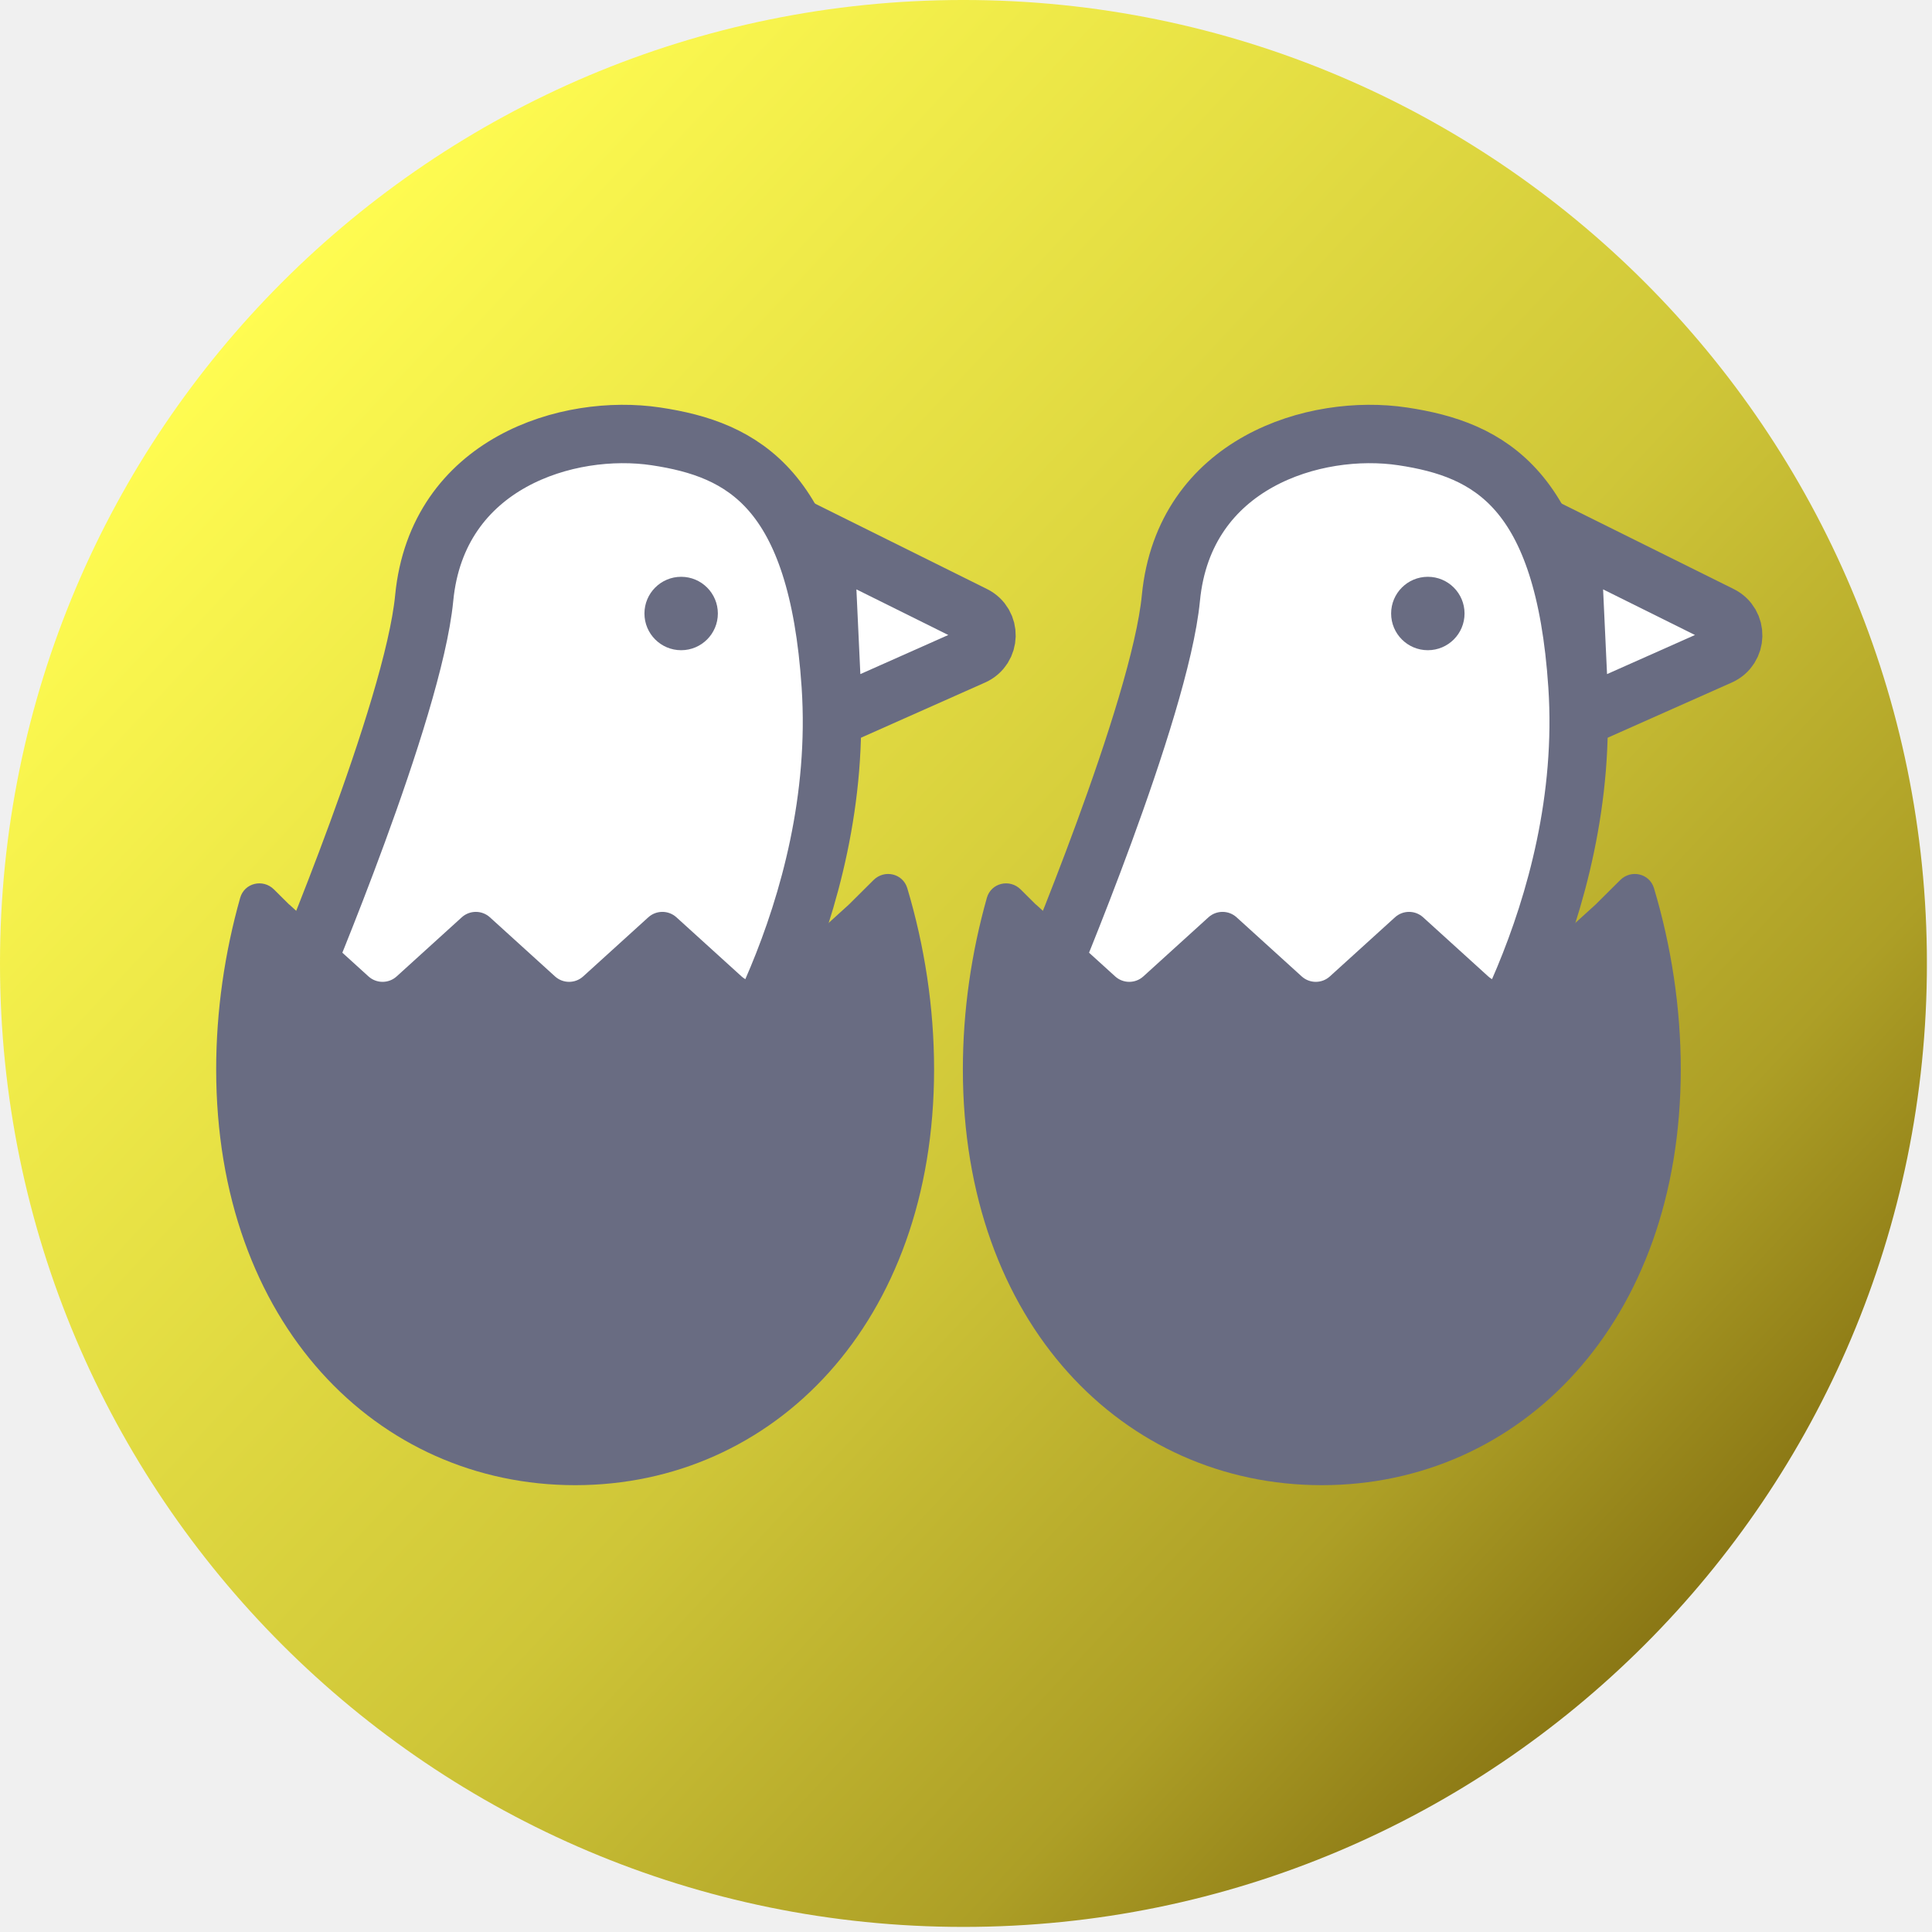
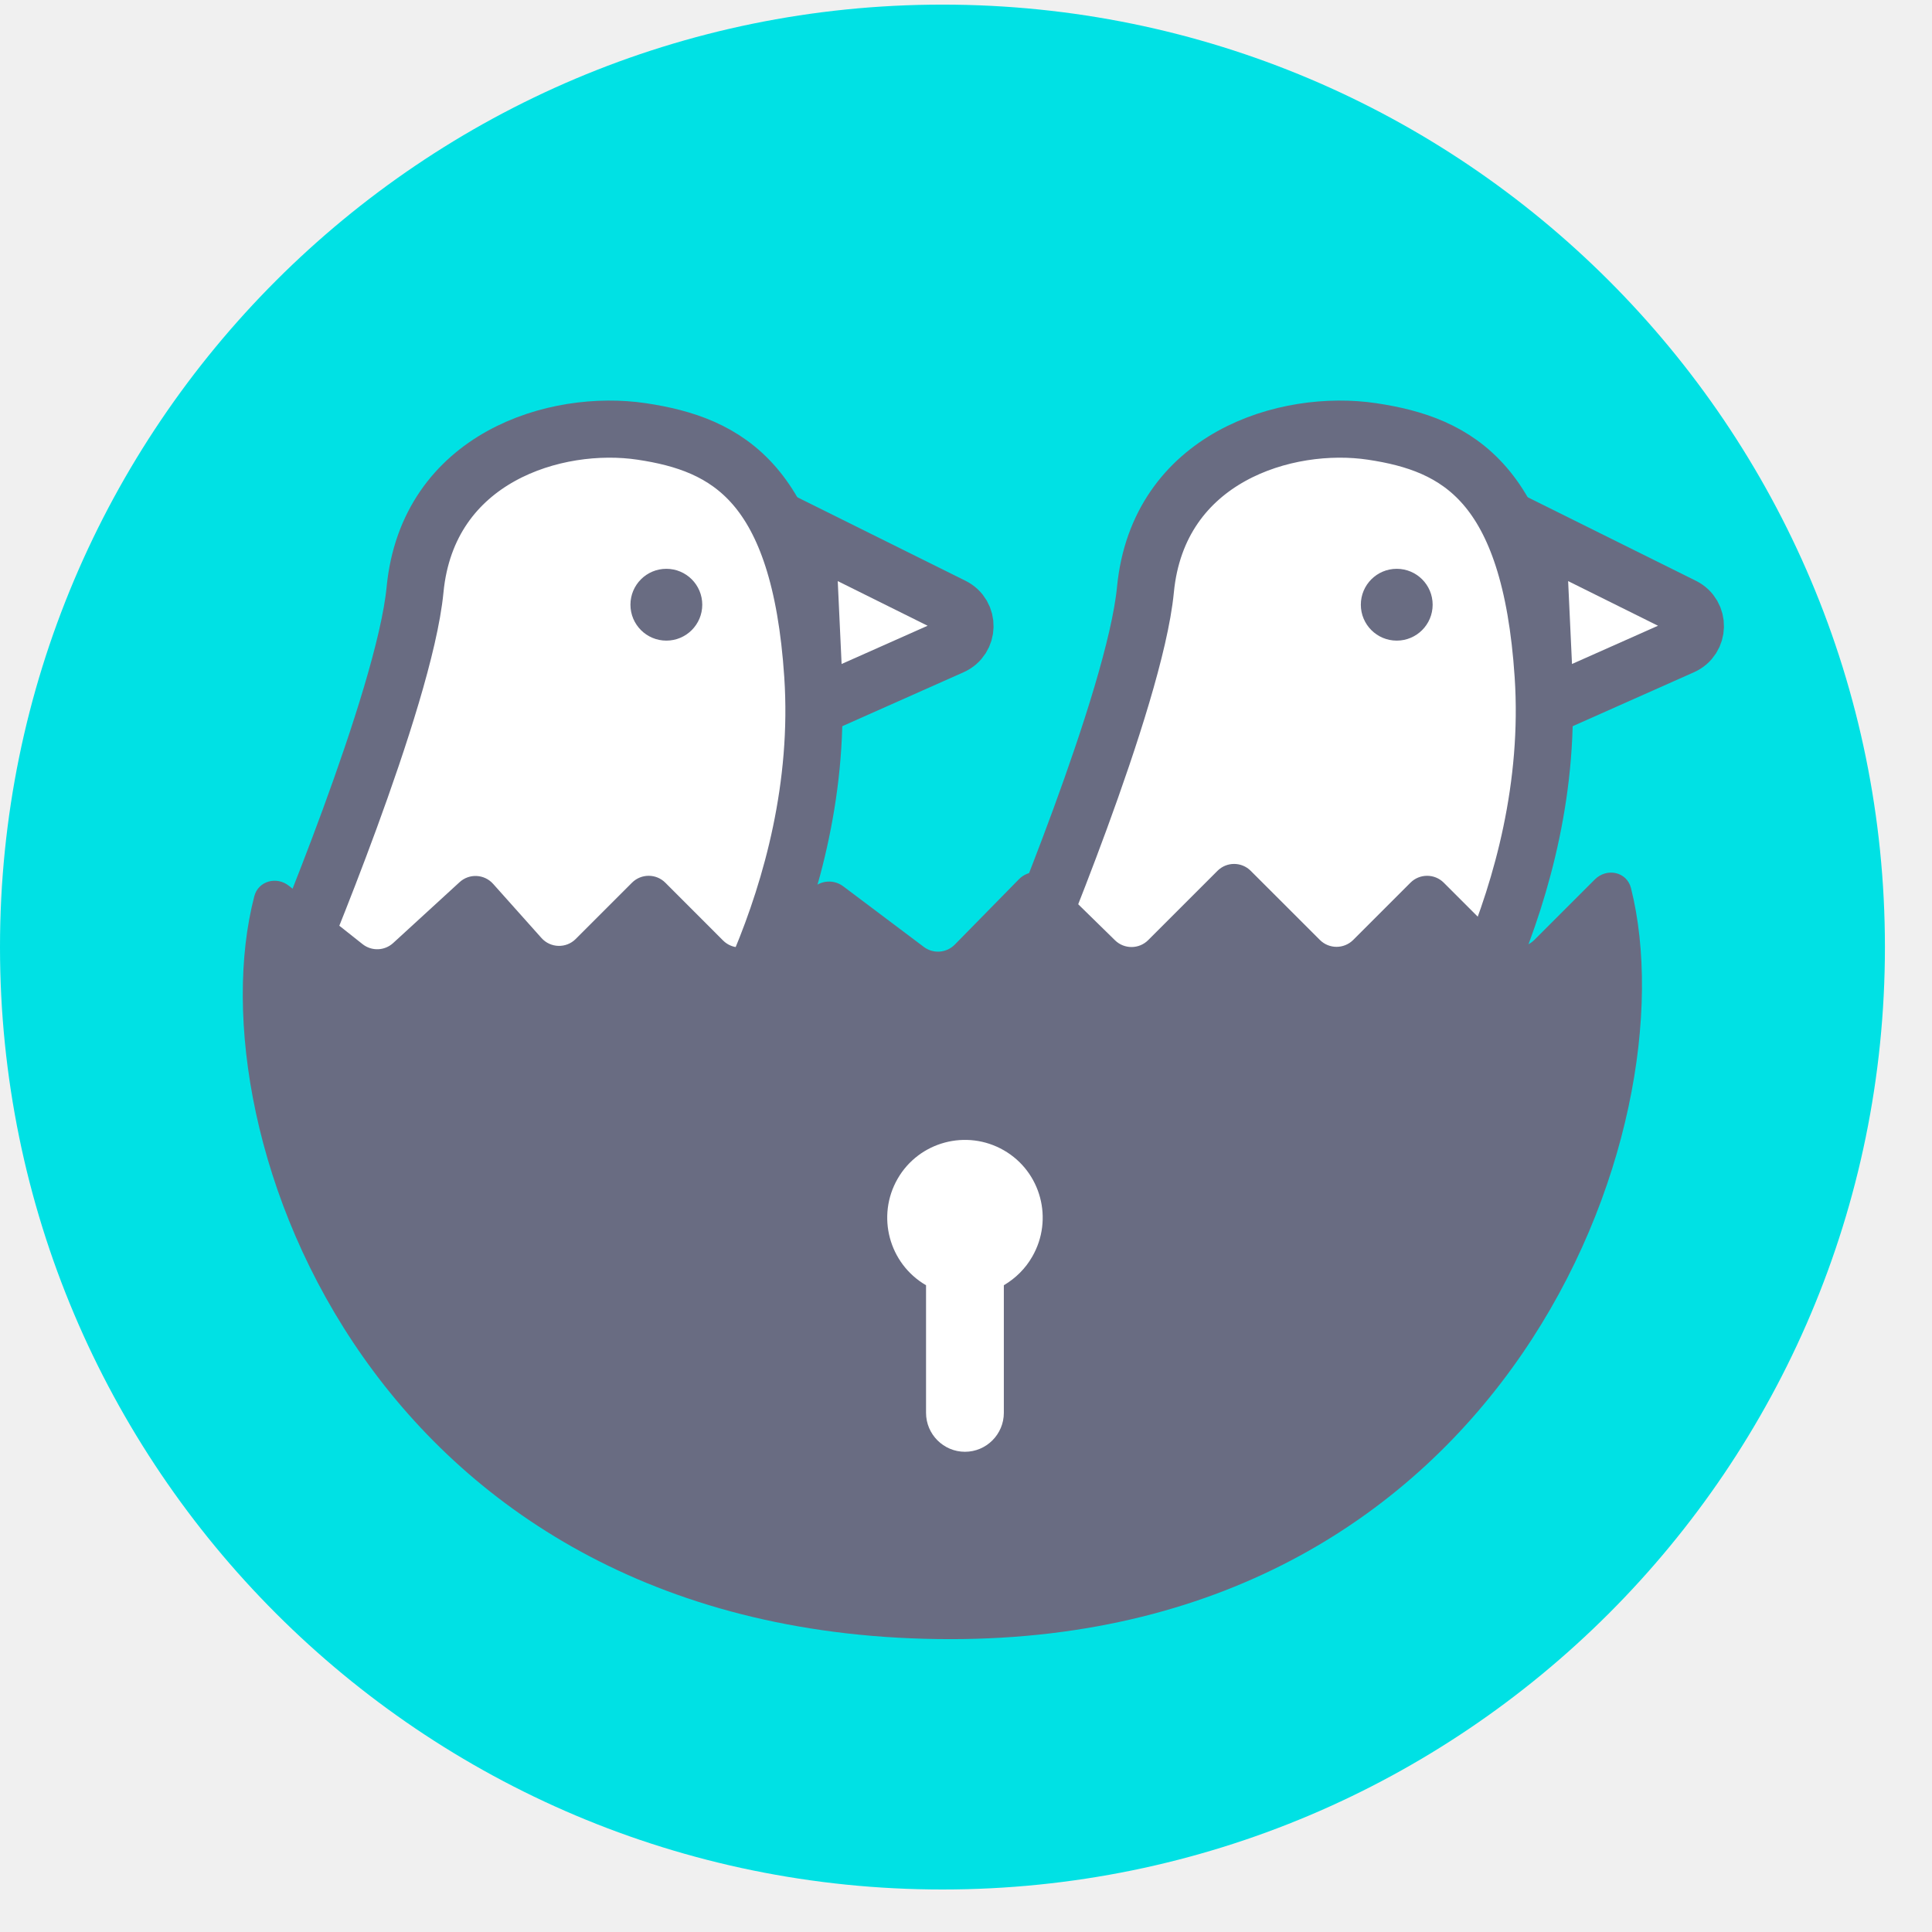
- <svg xmlns="http://www.w3.org/2000/svg" width="217" height="217" viewBox="0 0 217 217" fill="none">
-   <g clip-path="url(#clip0_3444_103339)">
-     <path d="M108.215 216.429C167.98 216.429 216.429 167.98 216.429 108.214C216.429 48.449 167.98 -0.001 108.215 -0.001C48.449 -0.001 0 48.449 0 108.214C0 167.98 48.449 216.429 108.215 216.429Z" fill="url(#paint0_linear_3444_103339)" />
-     <path fill-rule="evenodd" clip-rule="evenodd" d="M92.656 60.782L109.4 69.095C111.317 70.046 111.259 72.802 109.302 73.669L93.582 80.66L92.656 60.782Z" fill="white" stroke="#696C82" stroke-width="6.558" stroke-miterlimit="10" />
-     <path fill-rule="evenodd" clip-rule="evenodd" d="M33.57 110.266C33.57 110.266 46.417 79.889 47.645 67.181C49.117 51.958 63.849 47.54 73.671 49.012C83.49 50.484 91.84 54.905 93.311 77C95.011 102.496 80.055 123.647 80.055 123.647" fill="white" />
-     <path d="M33.57 110.266C33.57 110.266 46.417 79.889 47.645 67.181C49.117 51.958 63.849 47.54 73.671 49.012C83.49 50.484 91.84 54.905 93.311 77C95.011 102.496 80.055 123.647 80.055 123.647" stroke="#696C82" stroke-width="6.558" stroke-miterlimit="10" />
-     <path fill-rule="evenodd" clip-rule="evenodd" d="M32.493 101.596L41.386 109.668C42.286 110.484 43.656 110.484 44.553 109.668L51.862 103.033C52.761 102.217 54.132 102.217 55.028 103.033L62.337 109.668C63.236 110.484 64.607 110.484 65.503 109.668L72.813 103.033C73.712 102.217 75.082 102.217 75.979 103.033L83.288 109.668C84.187 110.484 85.558 110.484 86.454 109.668L95.348 101.596L98.115 98.846C99.341 97.629 101.408 98.103 101.905 99.757C103.845 106.245 104.915 113.158 104.915 120.101C104.915 148.615 86.865 166.813 64.598 166.813C42.332 166.813 24.281 148.615 24.281 120.101C24.281 113.543 25.235 107.014 26.976 100.844C27.45 99.167 29.538 98.673 30.772 99.901L32.481 101.599L32.493 101.596Z" fill="#696C82" />
-     <path d="M76.506 73.031C78.783 73.031 80.629 71.185 80.629 68.908C80.629 66.631 78.783 64.785 76.506 64.785C74.229 64.785 72.383 66.631 72.383 68.908C72.383 71.185 74.229 73.031 76.506 73.031Z" fill="#696C82" />
-     <path fill-rule="evenodd" clip-rule="evenodd" d="M176.523 60.782L193.267 69.095C195.184 70.046 195.126 72.802 193.169 73.669L177.449 80.66L176.523 60.782Z" fill="white" stroke="#696C82" stroke-width="6.558" stroke-miterlimit="10" />
-     <path fill-rule="evenodd" clip-rule="evenodd" d="M117.438 110.266C117.438 110.266 130.284 79.889 131.513 67.181C132.984 51.958 147.716 47.54 157.538 49.012C167.357 50.484 175.707 54.905 177.179 77C178.879 102.496 163.922 123.647 163.922 123.647" fill="white" />
-     <path d="M117.438 110.266C117.438 110.266 130.284 79.889 131.513 67.181C132.984 51.958 147.716 47.54 157.538 49.012C167.357 50.484 175.707 54.905 177.179 77C178.879 102.496 163.922 123.647 163.922 123.647" stroke="#696C82" stroke-width="6.558" stroke-miterlimit="10" />
-     <path fill-rule="evenodd" clip-rule="evenodd" d="M116.36 101.596L125.254 109.668C126.153 110.484 127.523 110.484 128.42 109.668L135.729 103.033C136.628 102.217 137.999 102.217 138.895 103.033L146.204 109.668C147.104 110.484 148.474 110.484 149.37 109.668L156.68 103.033C157.579 102.217 158.949 102.217 159.846 103.033L167.155 109.668C168.054 110.484 169.425 110.484 170.321 109.668L179.215 101.596L181.982 98.846C183.208 97.629 185.275 98.103 185.773 99.757C187.713 106.245 188.782 113.158 188.782 120.101C188.782 148.615 170.732 166.813 148.465 166.813C126.199 166.813 108.148 148.615 108.148 120.101C108.148 113.543 109.103 107.014 110.843 100.844C111.317 99.167 113.405 98.673 114.64 99.901L116.348 101.599L116.36 101.596Z" fill="#696C82" />
-     <path d="M160.373 73.031C162.65 73.031 164.496 71.185 164.496 68.908C164.496 66.631 162.65 64.785 160.373 64.785C158.096 64.785 156.25 66.631 156.25 68.908C156.25 71.185 158.096 73.031 160.373 73.031Z" fill="#696C82" />
+ <svg xmlns="http://www.w3.org/2000/svg" width="41" height="41" viewBox="0 0 41 41" fill="none">
+   <g clip-path="url(#clip0_3485_107275)">
+     <path d="M20 40.098C31.046 40.098 40.001 31.144 40.001 20.098C40.001 9.052 31.046 0.098 20 0.098C8.954 0.098 0 9.052 0 20.098C0 31.144 8.954 40.098 20 40.098Z" fill="#00E1E4" />
+     <path fill-rule="evenodd" clip-rule="evenodd" d="M17.125 11.331L20.22 12.868C20.574 13.043 20.563 13.553 20.201 13.713L17.296 15.005L17.125 11.331Z" fill="white" stroke="#696C82" stroke-width="1.212" stroke-miterlimit="10" />
+     <path fill-rule="evenodd" clip-rule="evenodd" d="M6.207 20.477C6.207 20.477 8.581 14.862 8.808 12.514C9.08 9.7 11.803 8.884 13.618 9.156C15.433 9.428 16.976 10.245 17.248 14.329C17.563 19.041 14.798 22.95 14.798 22.95" fill="white" />
+     <path d="M6.207 20.477C6.207 20.477 8.581 14.862 8.808 12.514C9.08 9.7 11.803 8.884 13.618 9.156C15.433 9.428 16.976 10.245 17.248 14.329C17.563 19.041 14.798 22.95 14.798 22.95" stroke="#696C82" stroke-width="1.212" stroke-miterlimit="10" />
+     <path d="M14.141 13.595C14.562 13.595 14.903 13.254 14.903 12.833C14.903 12.412 14.562 12.071 14.141 12.071C13.72 12.071 13.379 12.412 13.379 12.833C13.379 13.254 13.72 13.595 14.141 13.595Z" fill="#696C82" />
+     <path fill-rule="evenodd" clip-rule="evenodd" d="M32.625 11.331L35.72 12.868C36.074 13.043 36.063 13.553 35.701 13.713L32.796 15.005L32.625 11.331Z" fill="white" stroke="#696C82" stroke-width="1.212" stroke-miterlimit="10" />
+     <path fill-rule="evenodd" clip-rule="evenodd" d="M21.707 20.477C21.707 20.477 24.081 14.862 24.308 12.514C24.58 9.7 27.303 8.884 29.118 9.156C30.933 9.428 32.476 10.245 32.748 14.329C33.063 19.041 30.298 22.95 30.298 22.95" fill="white" />
+     <path d="M21.707 20.477C21.707 20.477 24.081 14.862 24.308 12.514C24.58 9.7 27.303 8.884 29.118 9.156C30.933 9.428 32.476 10.245 32.748 14.329C33.063 19.041 30.298 22.95 30.298 22.95" stroke="#696C82" stroke-width="1.212" stroke-miterlimit="10" />
+     <path d="M29.641 13.595C30.062 13.595 30.403 13.254 30.403 12.833C30.403 12.412 30.062 12.071 29.641 12.071C29.22 12.071 28.879 12.412 28.879 12.833C28.879 13.254 29.22 13.595 29.641 13.595Z" fill="#696C82" />
+     <path d="M7.694 20.036L6.133 18.799C5.87 18.59 5.482 18.694 5.397 19.019C4.078 24.087 7.958 34.785 20.171 34.785C31.969 34.785 35.899 23.966 34.612 18.847C34.524 18.498 34.098 18.41 33.844 18.664L32.561 19.947C32.366 20.142 32.049 20.142 31.854 19.947L30.639 18.732C30.444 18.537 30.127 18.537 29.932 18.732L28.717 19.947C28.521 20.142 28.205 20.142 28.01 19.947L26.543 18.481C26.348 18.285 26.031 18.285 25.836 18.481L24.366 19.951C24.172 20.145 23.858 20.146 23.663 19.955L22.331 18.651C22.134 18.458 21.818 18.461 21.624 18.658L20.262 20.046C20.086 20.225 19.805 20.246 19.605 20.095L17.895 18.809C17.701 18.663 17.431 18.677 17.254 18.842L16.041 19.972C15.844 20.155 15.537 20.15 15.346 19.96L14.119 18.732C13.924 18.537 13.607 18.537 13.412 18.732L12.217 19.927C12.014 20.13 11.682 20.12 11.491 19.906L10.464 18.756C10.278 18.549 9.959 18.532 9.753 18.721L8.343 20.013C8.162 20.179 7.887 20.189 7.694 20.036Z" fill="#696C82" />
+     <path d="M21.303 27.275V29.983C21.303 30.438 20.932 30.809 20.478 30.809C20.024 30.809 19.652 30.438 19.652 29.983V27.275C18.863 26.816 18.595 25.804 19.049 25.015C19.503 24.226 20.514 23.957 21.303 24.411C22.093 24.865 22.361 25.877 21.907 26.666C21.763 26.919 21.556 27.125 21.303 27.275Z" fill="white" />
  </g>
  <defs>
-     <linearGradient id="paint0_linear_3444_103339" x1="29" y1="34" x2="188.5" y2="182.5" gradientUnits="userSpaceOnUse">
-       <stop stop-color="#FFFC51" />
-       <stop offset="0.572" stop-color="#CFC638" />
-       <stop offset="0.837" stop-color="#AD9F26" />
-       <stop offset="1" stop-color="#897614" />
-     </linearGradient>
-     <clipPath id="clip0_3444_103339">
-       <rect width="216.426" height="216.427" fill="white" />
+     <clipPath id="clip0_3485_107275">
+       <rect width="40" height="40" fill="white" transform="translate(0 0.0976562)" />
    </clipPath>
  </defs>
</svg>
